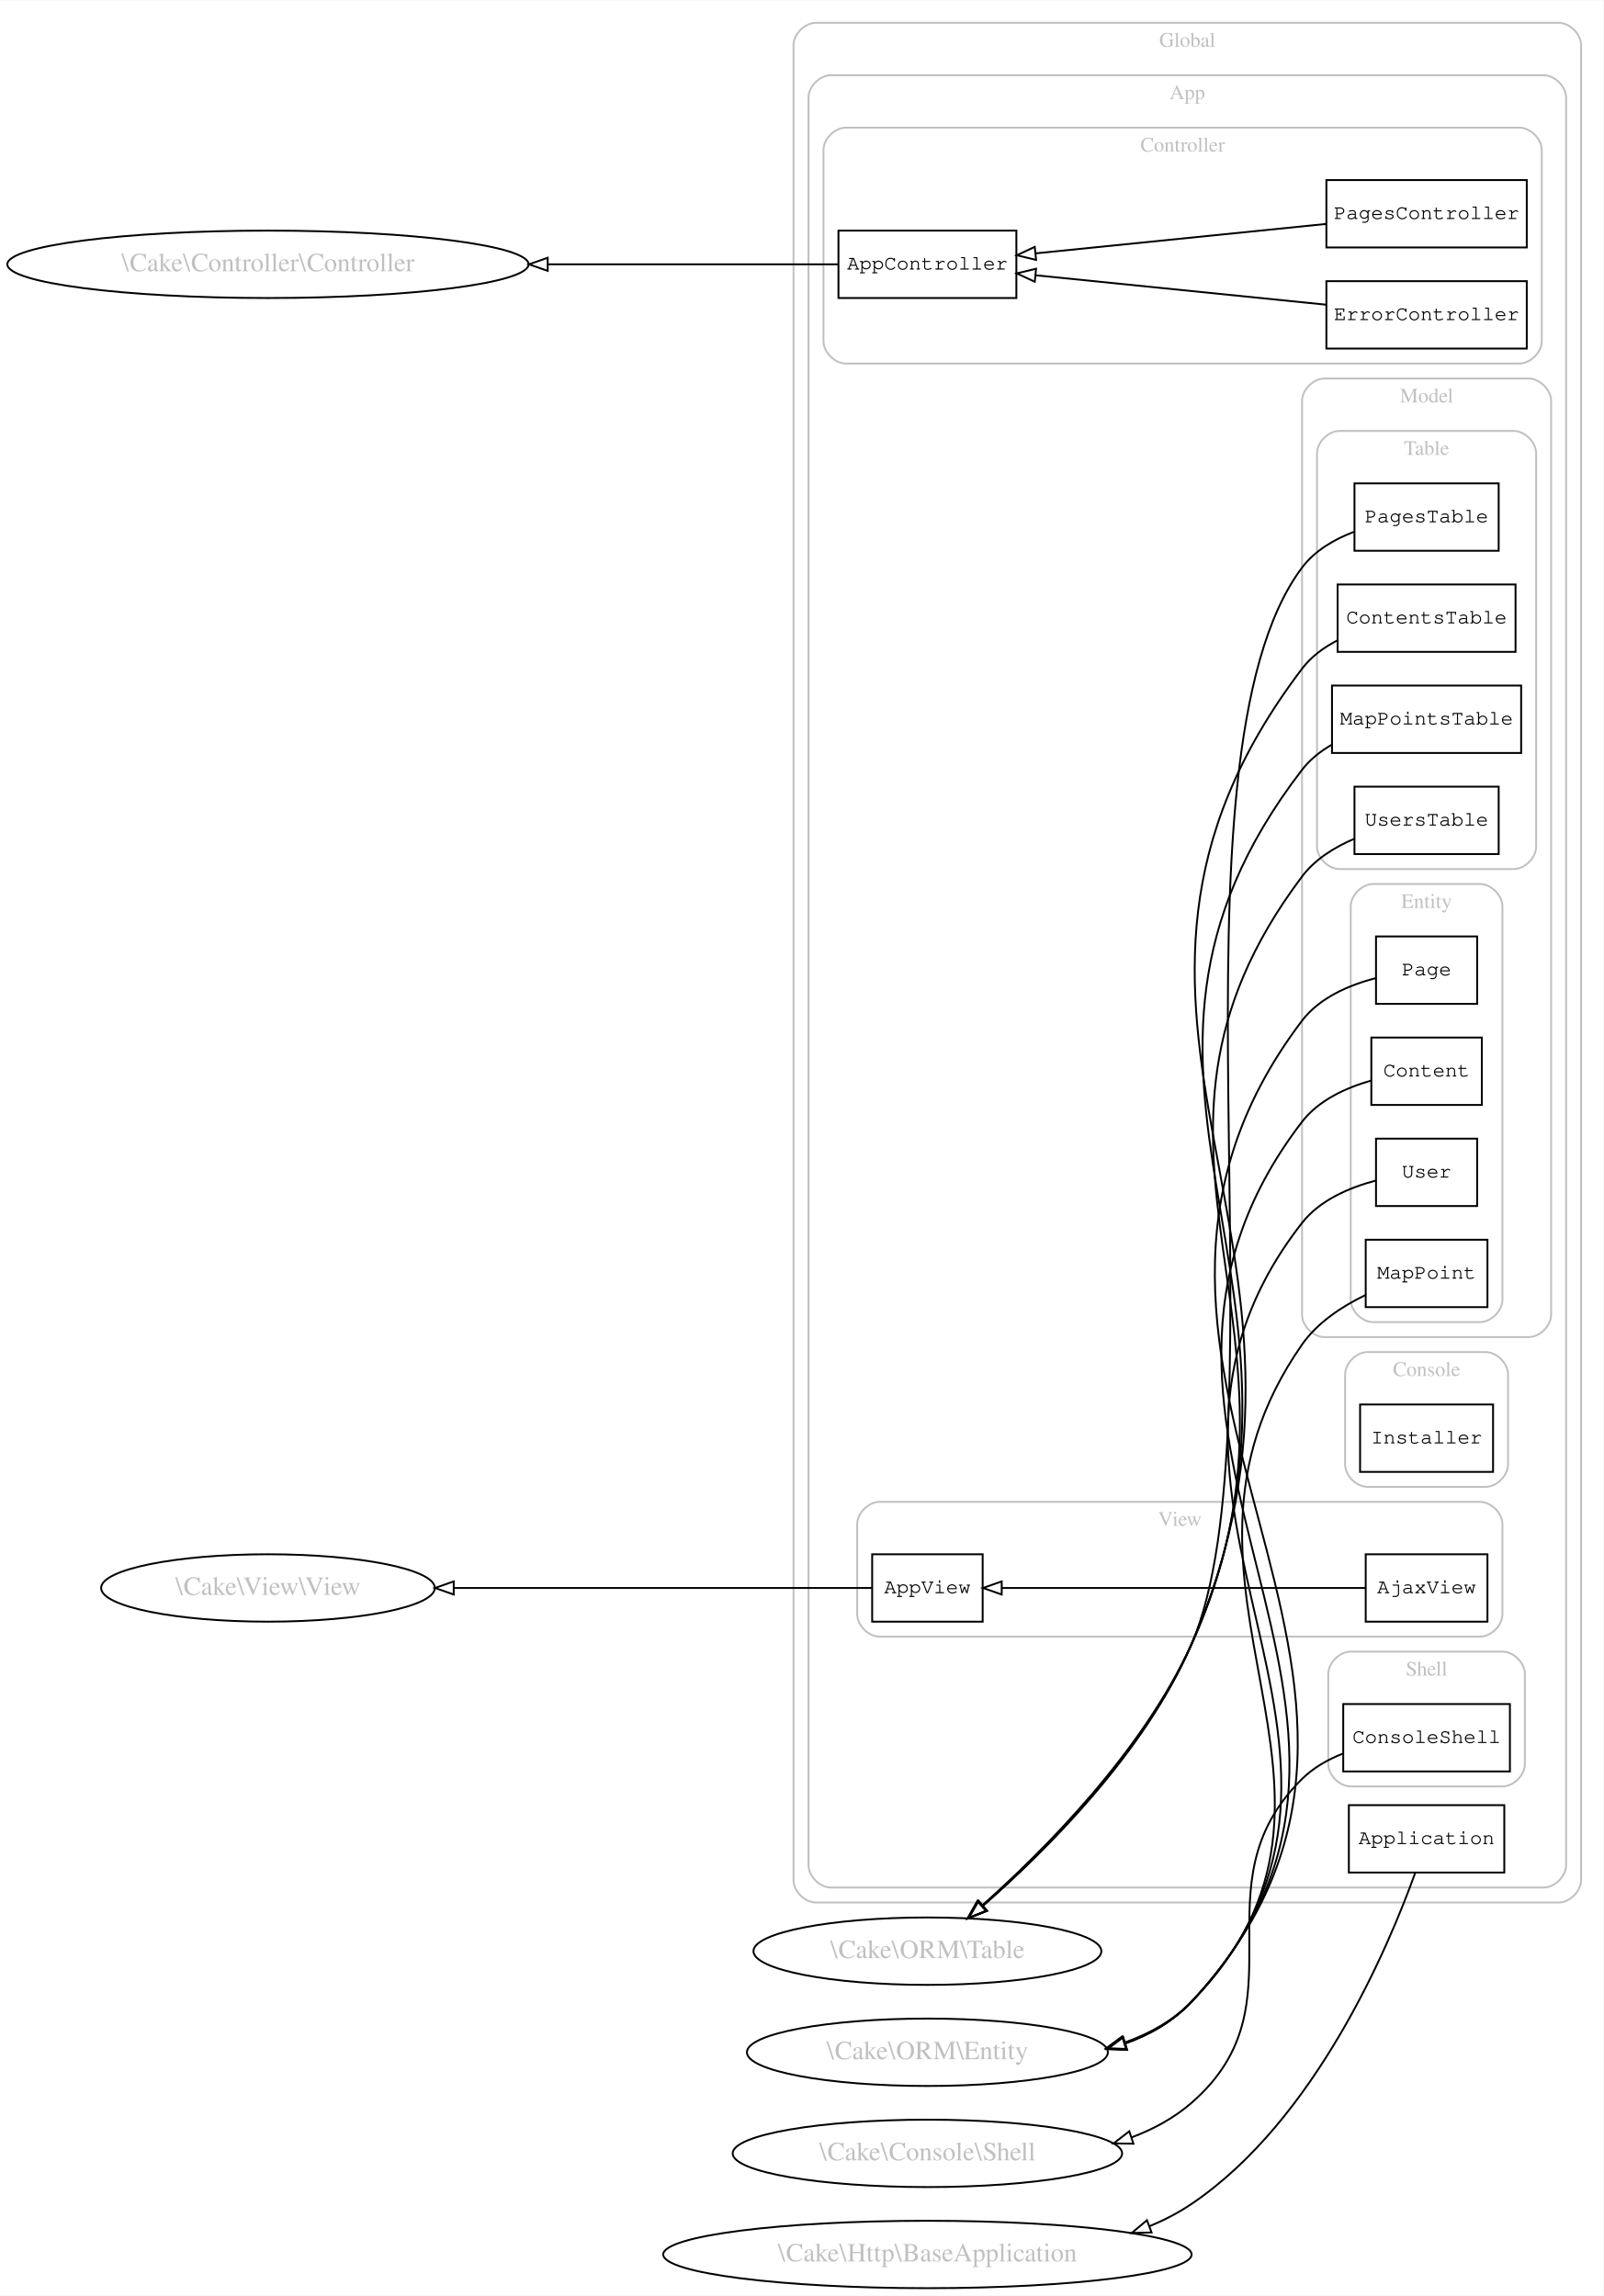
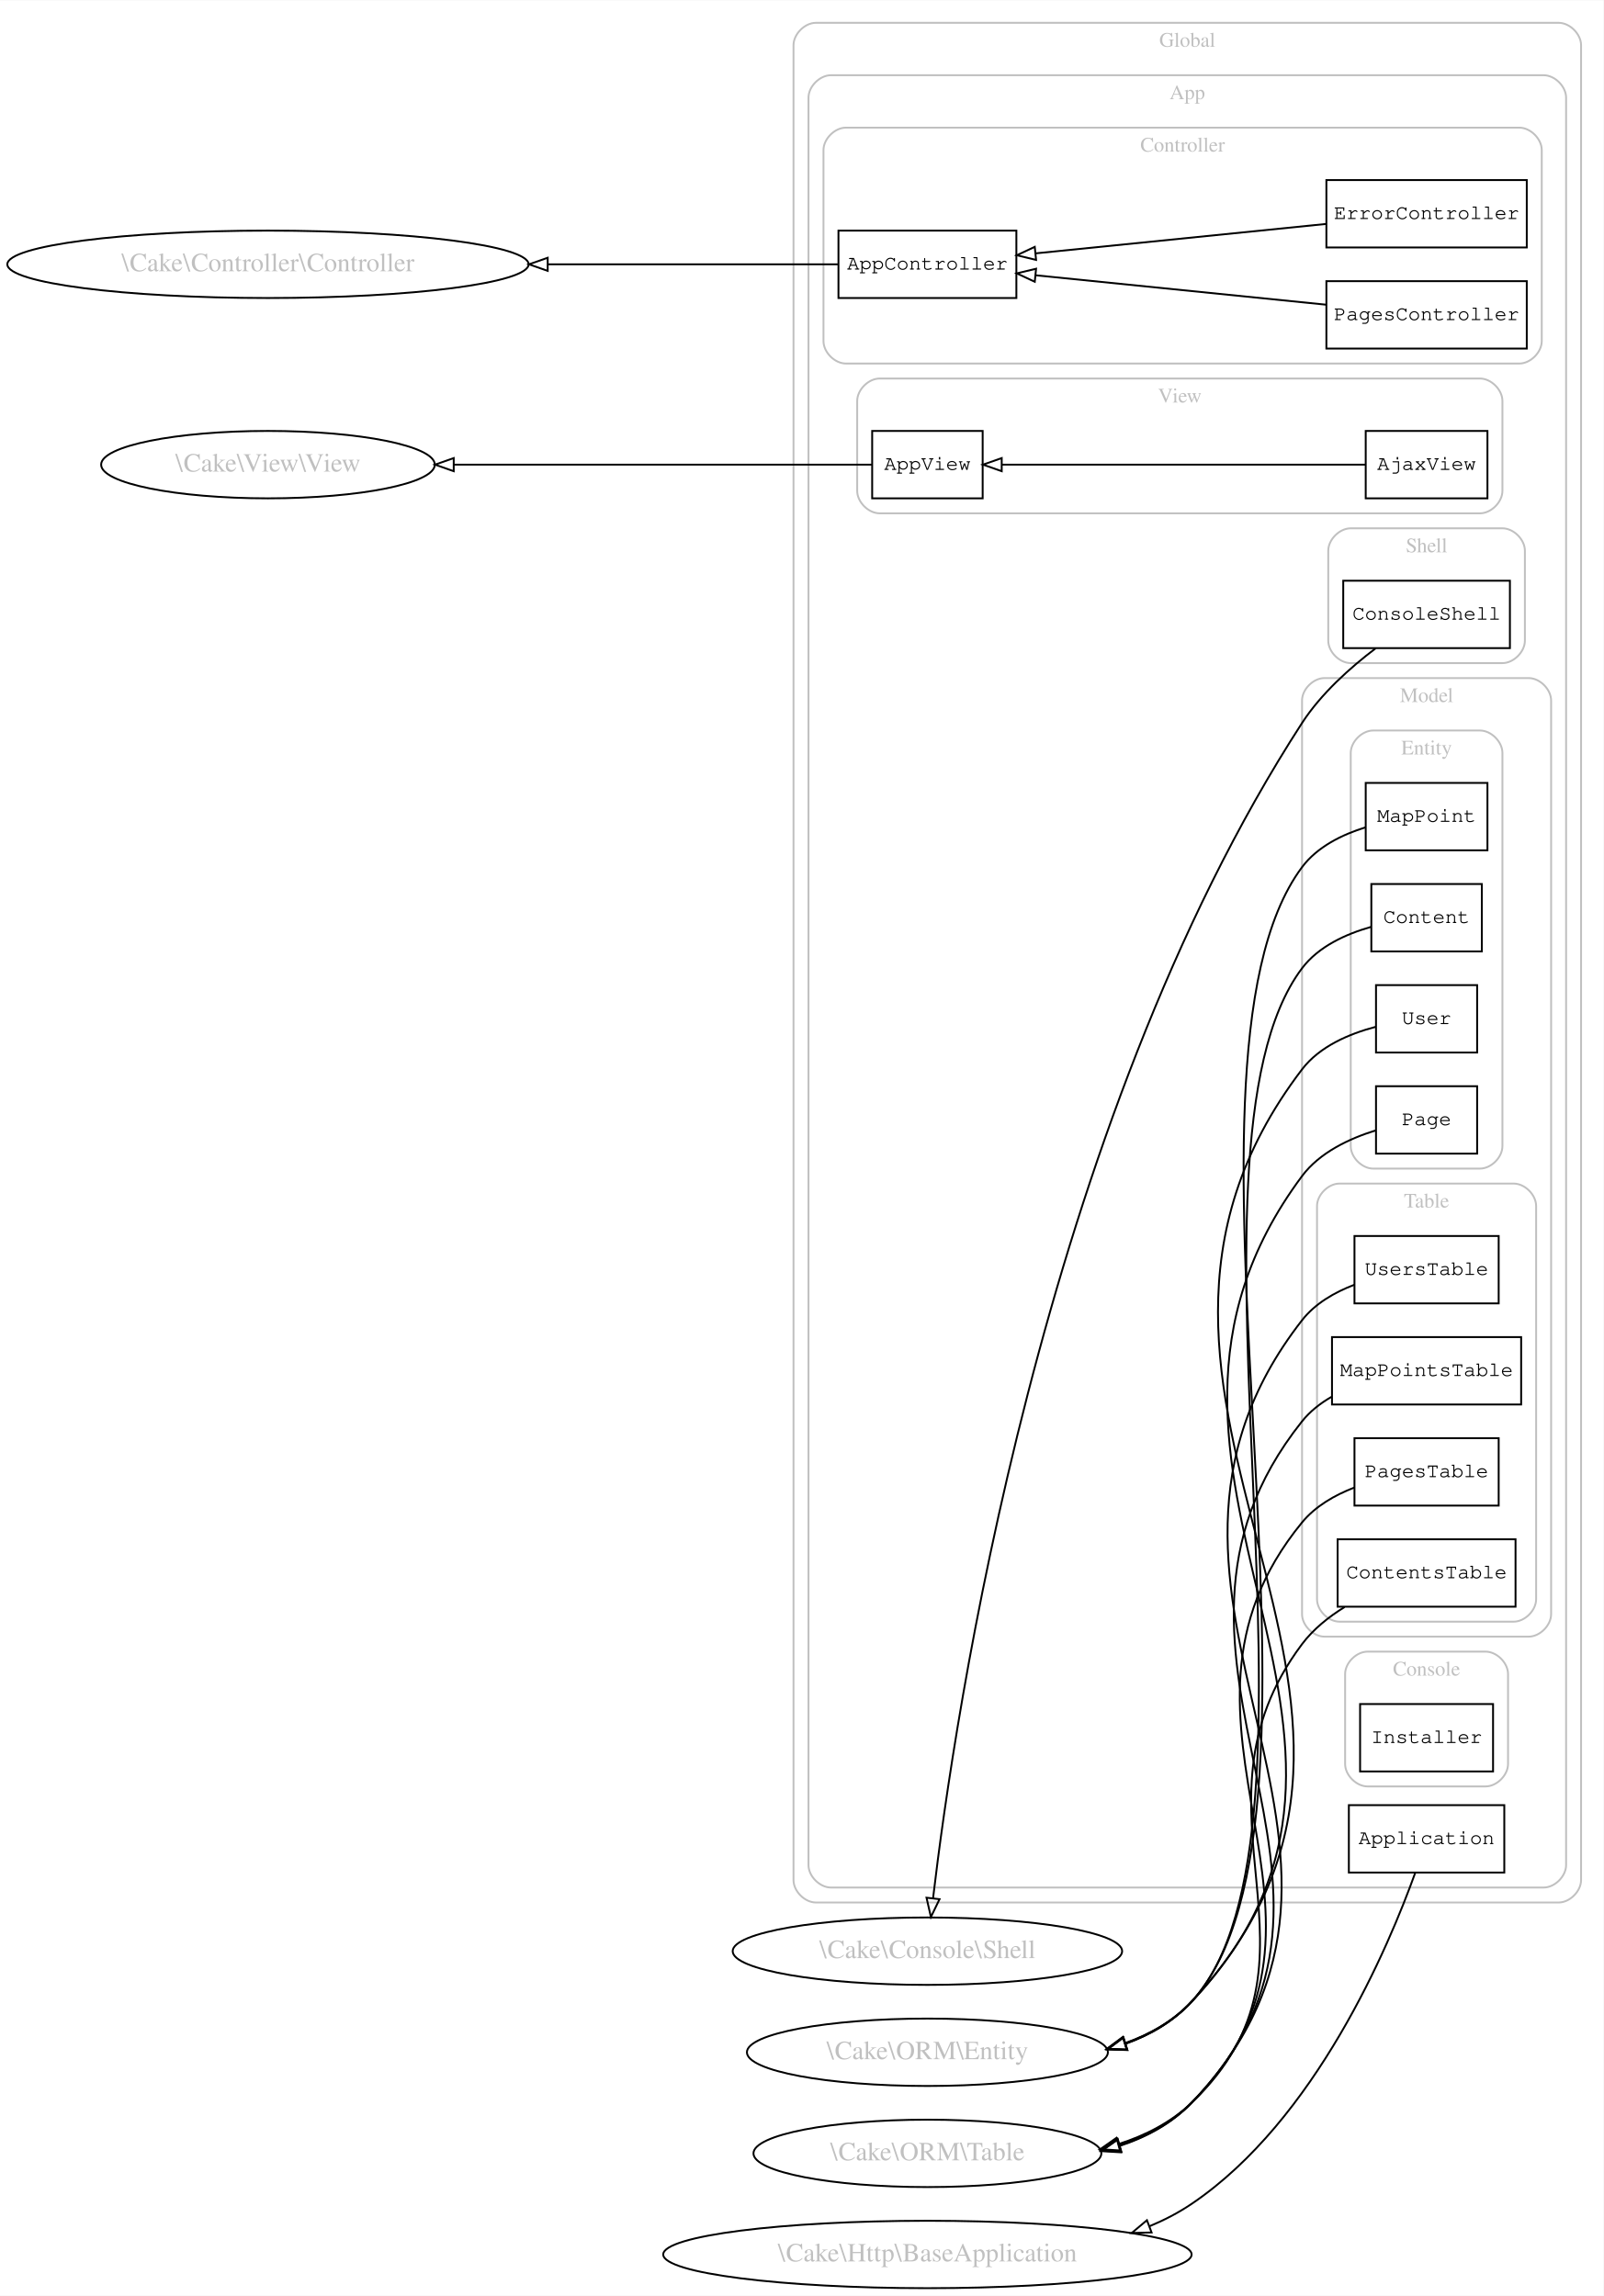
<svg xmlns="http://www.w3.org/2000/svg" width="856pt" height="1226pt" viewBox="0.00 0.00 856.25 1226.00">
  <g id="graph0" class="graph" transform="scale(1 1) rotate(0) translate(4 1222)">
    <polygon fill="#ffffff" stroke="transparent" points="-4,4 -4,-1222 852.25,-1222 852.25,4 -4,4" />
    <g id="clust1" class="cluster">
      <path fill="none" stroke="#c0c0c0" d="M431.713,-206C431.713,-206 828.25,-206 828.25,-206 834.25,-206 840.25,-212 840.25,-218 840.25,-218 840.25,-1198 840.25,-1198 840.25,-1204 834.25,-1210 828.25,-1210 828.25,-1210 431.713,-1210 431.713,-1210 425.713,-1210 419.713,-1204 419.713,-1198 419.713,-1198 419.713,-218 419.713,-218 419.713,-212 425.713,-206 431.713,-206" />
      <text text-anchor="middle" x="629.981" y="-1197.2" font-family="Times,serif" font-size="11.00" fill="#c0c0c0">Global</text>
    </g>
    <g id="clust2" class="cluster">
      <path fill="none" stroke="#c0c0c0" d="M439.713,-214C439.713,-214 820.25,-214 820.25,-214 826.25,-214 832.25,-220 832.25,-226 832.25,-226 832.25,-1170 832.25,-1170 832.25,-1176 826.25,-1182 820.25,-1182 820.25,-1182 439.713,-1182 439.713,-1182 433.713,-1182 427.713,-1176 427.713,-1170 427.713,-1170 427.713,-226 427.713,-226 427.713,-220 433.713,-214 439.713,-214" />
      <text text-anchor="middle" x="629.981" y="-1169.2" font-family="Times,serif" font-size="11.00" fill="#c0c0c0">App</text>
    </g>
    <g id="clust3" class="cluster">
-       <path fill="none" stroke="#c0c0c0" d="M703.25,-508C703.25,-508 812.25,-508 812.25,-508 818.25,-508 824.25,-514 824.25,-520 824.25,-520 824.25,-1008 824.25,-1008 824.25,-1014 818.25,-1020 812.25,-1020 812.25,-1020 703.25,-1020 703.25,-1020 697.25,-1020 691.25,-1014 691.25,-1008 691.25,-1008 691.25,-520 691.25,-520 691.25,-514 697.25,-508 703.25,-508" />
-       <text text-anchor="middle" x="757.75" y="-1007.2" font-family="Times,serif" font-size="11.00" fill="#c0c0c0">Model</text>
+       <path fill="none" stroke="#c0c0c0" d="M717.25,-868C717.25,-868 798.25,-868 798.25,-868 804.25,-868 810.25,-874 810.25,-880 810.25,-880 810.25,-928 810.25,-928 810.25,-934 804.25,-940 798.25,-940 798.25,-940 717.25,-940 717.25,-940 711.25,-940 705.25,-934 705.25,-928 705.25,-928 705.25,-880 705.25,-880 705.25,-874 711.25,-868 717.25,-868" />
+       <text text-anchor="middle" x="757.75" y="-927.2" font-family="Times,serif" font-size="11.00" fill="#c0c0c0">Shell</text>
    </g>
    <g id="clust4" class="cluster">
-       <path fill="none" stroke="#c0c0c0" d="M711.25,-758C711.25,-758 804.25,-758 804.25,-758 810.25,-758 816.25,-764 816.25,-770 816.25,-770 816.25,-980 816.25,-980 816.25,-986 810.25,-992 804.25,-992 804.25,-992 711.25,-992 711.25,-992 705.25,-992 699.25,-986 699.25,-980 699.25,-980 699.25,-770 699.25,-770 699.25,-764 705.25,-758 711.25,-758" />
-       <text text-anchor="middle" x="757.75" y="-979.2" font-family="Times,serif" font-size="11.00" fill="#c0c0c0">Table</text>
-     </g>
-     <g id="clust5" class="cluster">
-       <path fill="none" stroke="#c0c0c0" d="M729.25,-516C729.25,-516 786.25,-516 786.25,-516 792.25,-516 798.25,-522 798.25,-528 798.25,-528 798.25,-738 798.25,-738 798.25,-744 792.25,-750 786.25,-750 786.25,-750 729.25,-750 729.25,-750 723.25,-750 717.25,-744 717.25,-738 717.25,-738 717.25,-528 717.25,-528 717.25,-522 723.25,-516 729.25,-516" />
-       <text text-anchor="middle" x="757.75" y="-737.2" font-family="Times,serif" font-size="11.00" fill="#c0c0c0">Entity</text>
-     </g>
-     <g id="clust6" class="cluster">
      <path fill="none" stroke="#c0c0c0" d="M447.713,-1028C447.713,-1028 807.25,-1028 807.25,-1028 813.25,-1028 819.25,-1034 819.25,-1040 819.25,-1040 819.25,-1142 819.25,-1142 819.25,-1148 813.25,-1154 807.25,-1154 807.25,-1154 447.713,-1154 447.713,-1154 441.713,-1154 435.713,-1148 435.713,-1142 435.713,-1142 435.713,-1040 435.713,-1040 435.713,-1034 441.713,-1028 447.713,-1028" />
      <text text-anchor="middle" x="627.481" y="-1141.2" font-family="Times,serif" font-size="11.00" fill="#c0c0c0">Controller</text>
    </g>
+     <g id="clust5" class="cluster">
+       <path fill="none" stroke="#c0c0c0" d="M465.713,-948C465.713,-948 786.25,-948 786.25,-948 792.25,-948 798.25,-954 798.25,-960 798.25,-960 798.25,-1008 798.25,-1008 798.25,-1014 792.25,-1020 786.25,-1020 786.25,-1020 465.713,-1020 465.713,-1020 459.713,-1020 453.713,-1014 453.713,-1008 453.713,-1008 453.713,-960 453.713,-960 453.713,-954 459.713,-948 465.713,-948" />
+       <text text-anchor="middle" x="625.981" y="-1007.2" font-family="Times,serif" font-size="11.00" fill="#c0c0c0">View</text>
+     </g>
+     <g id="clust6" class="cluster">
+       <path fill="none" stroke="#c0c0c0" d="M703.25,-348C703.25,-348 812.25,-348 812.25,-348 818.25,-348 824.25,-354 824.25,-360 824.25,-360 824.25,-848 824.25,-848 824.25,-854 818.25,-860 812.25,-860 812.25,-860 703.25,-860 703.25,-860 697.25,-860 691.25,-854 691.25,-848 691.25,-848 691.25,-360 691.25,-360 691.25,-354 697.25,-348 703.25,-348" />
+       <text text-anchor="middle" x="757.75" y="-847.2" font-family="Times,serif" font-size="11.00" fill="#c0c0c0">Model</text>
+     </g>
    <g id="clust7" class="cluster">
-       <path fill="none" stroke="#c0c0c0" d="M726.25,-428C726.25,-428 789.25,-428 789.25,-428 795.25,-428 801.25,-434 801.25,-440 801.25,-440 801.25,-488 801.25,-488 801.25,-494 795.25,-500 789.25,-500 789.25,-500 726.25,-500 726.25,-500 720.25,-500 714.25,-494 714.25,-488 714.25,-488 714.25,-440 714.25,-440 714.25,-434 720.25,-428 726.25,-428" />
-       <text text-anchor="middle" x="757.75" y="-487.2" font-family="Times,serif" font-size="11.00" fill="#c0c0c0">Console</text>
+       <path fill="none" stroke="#c0c0c0" d="M729.25,-598C729.25,-598 786.25,-598 786.25,-598 792.25,-598 798.25,-604 798.25,-610 798.25,-610 798.25,-820 798.25,-820 798.25,-826 792.25,-832 786.25,-832 786.25,-832 729.25,-832 729.25,-832 723.25,-832 717.25,-826 717.25,-820 717.25,-820 717.25,-610 717.25,-610 717.25,-604 723.25,-598 729.25,-598" />
+       <text text-anchor="middle" x="757.75" y="-819.2" font-family="Times,serif" font-size="11.00" fill="#c0c0c0">Entity</text>
    </g>
    <g id="clust8" class="cluster">
-       <path fill="none" stroke="#c0c0c0" d="M465.713,-348C465.713,-348 786.25,-348 786.25,-348 792.25,-348 798.25,-354 798.25,-360 798.25,-360 798.25,-408 798.25,-408 798.25,-414 792.25,-420 786.25,-420 786.25,-420 465.713,-420 465.713,-420 459.713,-420 453.713,-414 453.713,-408 453.713,-408 453.713,-360 453.713,-360 453.713,-354 459.713,-348 465.713,-348" />
-       <text text-anchor="middle" x="625.981" y="-407.2" font-family="Times,serif" font-size="11.00" fill="#c0c0c0">View</text>
+       <path fill="none" stroke="#c0c0c0" d="M711.25,-356C711.25,-356 804.25,-356 804.25,-356 810.25,-356 816.25,-362 816.25,-368 816.25,-368 816.25,-578 816.25,-578 816.25,-584 810.25,-590 804.25,-590 804.25,-590 711.25,-590 711.25,-590 705.25,-590 699.25,-584 699.25,-578 699.25,-578 699.25,-368 699.25,-368 699.25,-362 705.25,-356 711.25,-356" />
+       <text text-anchor="middle" x="757.75" y="-577.2" font-family="Times,serif" font-size="11.00" fill="#c0c0c0">Table</text>
    </g>
    <g id="clust9" class="cluster">
-       <path fill="none" stroke="#c0c0c0" d="M717.25,-268C717.25,-268 798.25,-268 798.25,-268 804.25,-268 810.25,-274 810.25,-280 810.25,-280 810.25,-328 810.25,-328 810.25,-334 804.25,-340 798.25,-340 798.25,-340 717.25,-340 717.25,-340 711.25,-340 705.25,-334 705.25,-328 705.25,-328 705.25,-280 705.25,-280 705.25,-274 711.25,-268 717.25,-268" />
-       <text text-anchor="middle" x="757.75" y="-327.2" font-family="Times,serif" font-size="11.00" fill="#c0c0c0">Shell</text>
+       <path fill="none" stroke="#c0c0c0" d="M726.25,-268C726.25,-268 789.25,-268 789.25,-268 795.25,-268 801.25,-274 801.25,-280 801.25,-280 801.25,-328 801.25,-328 801.25,-334 795.25,-340 789.25,-340 789.25,-340 726.25,-340 726.25,-340 720.25,-340 714.25,-334 714.25,-328 714.25,-328 714.25,-280 714.25,-280 714.25,-274 720.25,-268 726.25,-268" />
+       <text text-anchor="middle" x="757.75" y="-327.2" font-family="Times,serif" font-size="11.00" fill="#c0c0c0">Console</text>
    </g>
    <g id="node1" class="node">
-       <polygon fill="none" stroke="#000000" points="796.25,-964 719.25,-964 719.25,-928 796.25,-928 796.25,-964" />
-       <text text-anchor="middle" x="757.75" y="-943.2" font-family="Courier,monospace" font-size="11.00" fill="#000000">PagesTable</text>
+       <polygon fill="none" stroke="#000000" points="802.25,-912 713.25,-912 713.25,-876 802.25,-876 802.25,-912" />
+       <text text-anchor="middle" x="757.75" y="-891.2" font-family="Courier,monospace" font-size="11.00" fill="#000000">ConsoleShell</text>
    </g>
    <g id="node17" class="node">
-       <ellipse fill="none" stroke="#000000" cx="491.213" cy="-180" rx="92.883" ry="18" />
-       <text text-anchor="middle" x="491.213" y="-176.3" font-family="Times,serif" font-size="14.00" fill="#c0c0c0">\Cake\ORM\Table</text>
+       <ellipse fill="none" stroke="#000000" cx="491.213" cy="-180" rx="103.981" ry="18" />
+       <text text-anchor="middle" x="491.213" y="-176.3" font-family="Times,serif" font-size="14.00" fill="#c0c0c0">\Cake\Console\Shell</text>
    </g>
    <g id="edge1" class="edge">
-       <path fill="none" stroke="#000000" d="M718.966,-938.113C708.425,-934.103 698.055,-928.07 691.25,-919 614.162,-816.255 683.01,-461.994 632.25,-344 607.315,-286.036 554.352,-233.51 520.897,-204.254" />
-       <polygon fill="none" stroke="#000000" points="523.114,-201.545 513.251,-197.676 518.549,-206.851 523.114,-201.545" />
+       <path fill="none" stroke="#000000" d="M730.516,-875.856C716.99,-865.594 701.411,-851.687 691.25,-836 551.948,-620.936 505.49,-303.87 494.221,-208.281" />
+       <polygon fill="none" stroke="#000000" points="497.685,-207.772 493.071,-198.234 490.731,-208.568 497.685,-207.772" />
    </g>
    <g id="node2" class="node">
-       <polygon fill="none" stroke="#000000" points="805.25,-910 710.25,-910 710.25,-874 805.25,-874 805.25,-910" />
-       <text text-anchor="middle" x="757.75" y="-889.2" font-family="Courier,monospace" font-size="11.00" fill="#000000">ContentsTable</text>
+       <polygon fill="none" stroke="#000000" points="811.25,-1126 704.25,-1126 704.25,-1090 811.25,-1090 811.25,-1126" />
+       <text text-anchor="middle" x="757.75" y="-1105.2" font-family="Courier,monospace" font-size="11.00" fill="#000000">ErrorController</text>
+     </g>
+     <g id="node4" class="node">
+       <polygon fill="none" stroke="#000000" points="538.713,-1099 443.713,-1099 443.713,-1063 538.713,-1063 538.713,-1099" />
+       <text text-anchor="middle" x="491.213" y="-1078.2" font-family="Courier,monospace" font-size="11.00" fill="#000000">AppController</text>
    </g>
    <g id="edge2" class="edge">
-       <path fill="none" stroke="#000000" d="M710.109,-880.114C702.841,-876.37 696.145,-871.453 691.25,-865 550.417,-679.335 725.464,-557.581 632.25,-344 607.011,-286.168 554.143,-233.6 520.789,-204.301" />
-       <polygon fill="none" stroke="#000000" points="523.021,-201.605 513.167,-197.712 518.443,-206.9 523.021,-201.605" />
+       <path fill="none" stroke="#000000" d="M704.133,-1102.569C659.19,-1098.016 595.158,-1091.53 549.067,-1086.861" />
+       <polygon fill="none" stroke="#000000" points="549.235,-1083.36 538.933,-1085.834 548.529,-1090.324 549.235,-1083.36" />
    </g>
    <g id="node3" class="node">
-       <polygon fill="none" stroke="#000000" points="808.25,-856 707.25,-856 707.25,-820 808.25,-820 808.25,-856" />
-       <text text-anchor="middle" x="757.75" y="-835.2" font-family="Courier,monospace" font-size="11.00" fill="#000000">MapPointsTable</text>
+       <polygon fill="none" stroke="#000000" points="811.25,-1072 704.25,-1072 704.25,-1036 811.25,-1036 811.25,-1072" />
+       <text text-anchor="middle" x="757.75" y="-1051.2" font-family="Courier,monospace" font-size="11.00" fill="#000000">PagesController</text>
    </g>
    <g id="edge3" class="edge">
-       <path fill="none" stroke="#000000" d="M707.192,-824.44C701.077,-820.936 695.503,-816.532 691.25,-811 563.745,-645.14 717.168,-535.196 632.25,-344 606.567,-286.173 553.596,-233.423 520.383,-204.117" />
-       <polygon fill="none" stroke="#000000" points="522.644,-201.446 512.8,-197.53 518.054,-206.731 522.644,-201.446" />
+       <path fill="none" stroke="#000000" d="M704.133,-1059.431C659.19,-1063.984 595.158,-1070.47 549.067,-1075.139" />
+       <polygon fill="none" stroke="#000000" points="548.529,-1071.676 538.933,-1076.166 549.235,-1078.64 548.529,-1071.676" />
    </g>
-     <g id="node4" class="node">
-       <polygon fill="none" stroke="#000000" points="796.25,-802 719.25,-802 719.25,-766 796.25,-766 796.25,-802" />
-       <text text-anchor="middle" x="757.75" y="-781.2" font-family="Courier,monospace" font-size="11.00" fill="#000000">UsersTable</text>
+     <g id="node18" class="node">
+       <ellipse fill="none" stroke="#000000" cx="139.088" cy="-1081" rx="139.175" ry="18" />
+       <text text-anchor="middle" x="139.088" y="-1077.3" font-family="Times,serif" font-size="14.00" fill="#c0c0c0">\Cake\Controller\Controller</text>
    </g>
-     <g id="edge15" class="edge">
-       <path fill="none" stroke="#000000" d="M719.12,-774.156C708.585,-769.664 698.179,-763.21 691.25,-754 580.576,-606.882 708.425,-511.601 632.25,-344 606.069,-286.397 553.255,-233.576 520.208,-204.195" />
-       <polygon fill="none" stroke="#000000" points="522.494,-201.545 512.665,-197.591 517.883,-206.812 522.494,-201.545" />
+     <g id="edge4" class="edge">
+       <path fill="none" stroke="#000000" d="M443.357,-1081C403.438,-1081 344.314,-1081 288.774,-1081" />
+       <polygon fill="none" stroke="#000000" points="288.45,-1077.5 278.45,-1081 288.45,-1084.5 288.45,-1077.5" />
    </g>
    <g id="node5" class="node">
-       <polygon fill="none" stroke="#000000" points="784.75,-722 730.75,-722 730.75,-686 784.75,-686 784.75,-722" />
-       <text text-anchor="middle" x="757.75" y="-701.2" font-family="Courier,monospace" font-size="11.00" fill="#000000">Page</text>
+       <polygon fill="none" stroke="#000000" points="520.713,-992 461.713,-992 461.713,-956 520.713,-956 520.713,-992" />
+       <text text-anchor="middle" x="491.213" y="-971.2" font-family="Courier,monospace" font-size="11.00" fill="#000000">AppView</text>
    </g>
-     <g id="node18" class="node">
+     <g id="node19" class="node">
+       <ellipse fill="none" stroke="#000000" cx="139.088" cy="-974" rx="89.084" ry="18" />
+       <text text-anchor="middle" x="139.088" y="-970.3" font-family="Times,serif" font-size="14.00" fill="#c0c0c0">\Cake\View\View</text>
+     </g>
+     <g id="edge5" class="edge">
+       <path fill="none" stroke="#000000" d="M461.494,-974C412.779,-974 313.806,-974 238.297,-974" />
+       <polygon fill="none" stroke="#000000" points="238.275,-970.5 228.275,-974 238.275,-977.5 238.275,-970.5" />
+     </g>
+     <g id="node6" class="node">
+       <polygon fill="none" stroke="#000000" points="790.25,-992 725.25,-992 725.25,-956 790.25,-956 790.25,-992" />
+       <text text-anchor="middle" x="757.75" y="-971.2" font-family="Courier,monospace" font-size="11.00" fill="#000000">AjaxView</text>
+     </g>
+     <g id="edge6" class="edge">
+       <path fill="none" stroke="#000000" d="M725.068,-974C676.067,-974 583.69,-974 530.891,-974" />
+       <polygon fill="none" stroke="#000000" points="530.884,-970.5 520.884,-974 530.884,-977.5 530.884,-970.5" />
+     </g>
+     <g id="node7" class="node">
+       <polygon fill="none" stroke="#000000" points="790.25,-804 725.25,-804 725.25,-768 790.25,-768 790.25,-804" />
+       <text text-anchor="middle" x="757.75" y="-783.2" font-family="Courier,monospace" font-size="11.00" fill="#000000">MapPoint</text>
+     </g>
+     <g id="node20" class="node">
      <ellipse fill="none" stroke="#000000" cx="491.213" cy="-126" rx="96.383" ry="18" />
      <text text-anchor="middle" x="491.213" y="-122.3" font-family="Times,serif" font-size="14.00" fill="#c0c0c0">\Cake\ORM\Entity</text>
    </g>
-     <g id="edge4" class="edge">
-       <path fill="none" stroke="#000000" d="M730.723,-699.776C716.735,-696.141 700.659,-689.413 691.25,-677 549.676,-490.234 791.465,-324.976 632.25,-153 622.642,-142.622 610.366,-135.517 597.077,-130.745" />
-       <polygon fill="none" stroke="#000000" points="597.834,-127.315 587.245,-127.669 595.744,-133.995 597.834,-127.315" />
+     <g id="edge7" class="edge">
+       <path fill="none" stroke="#000000" d="M725.186,-780.284C712.635,-776.396 699.373,-769.885 691.25,-759 610.33,-650.561 723.419,-252.977 632.25,-153 622.721,-142.55 610.488,-135.405 597.22,-130.614" />
+       <polygon fill="none" stroke="#000000" points="597.988,-127.187 587.398,-127.528 595.889,-133.865 597.988,-127.187" />
    </g>
-     <g id="node6" class="node">
-       <polygon fill="none" stroke="#000000" points="787.25,-668 728.25,-668 728.25,-632 787.25,-632 787.25,-668" />
-       <text text-anchor="middle" x="757.75" y="-647.2" font-family="Courier,monospace" font-size="11.00" fill="#000000">Content</text>
+     <g id="node8" class="node">
+       <polygon fill="none" stroke="#000000" points="787.25,-750 728.25,-750 728.25,-714 787.25,-714 787.25,-750" />
+       <text text-anchor="middle" x="757.75" y="-729.2" font-family="Courier,monospace" font-size="11.00" fill="#000000">Content</text>
+     </g>
+     <g id="edge8" class="edge">
+       <path fill="none" stroke="#000000" d="M727.985,-727.062C714.669,-723.283 700.024,-716.643 691.25,-705 617.005,-606.478 715.803,-243.763 632.25,-153 622.671,-142.595 610.412,-135.475 597.13,-130.696" />
+       <polygon fill="none" stroke="#000000" points="597.891,-127.267 587.302,-127.616 595.798,-133.946 597.891,-127.267" />
+     </g>
+     <g id="node9" class="node">
+       <polygon fill="none" stroke="#000000" points="784.75,-696 730.75,-696 730.75,-660 784.75,-660 784.75,-696" />
+       <text text-anchor="middle" x="757.75" y="-675.2" font-family="Courier,monospace" font-size="11.00" fill="#000000">User</text>
+     </g>
+     <g id="edge9" class="edge">
+       <path fill="none" stroke="#000000" d="M730.415,-673.667C716.515,-670.005 700.62,-663.286 691.25,-651 556.096,-473.773 784.14,-316.112 632.25,-153 622.612,-142.65 610.319,-135.561 597.022,-130.796" />
+       <polygon fill="none" stroke="#000000" points="597.775,-127.364 587.186,-127.724 595.688,-134.046 597.775,-127.364" />
+     </g>
+     <g id="node10" class="node">
+       <polygon fill="none" stroke="#000000" points="784.75,-642 730.75,-642 730.75,-606 784.75,-606 784.75,-642" />
+       <text text-anchor="middle" x="757.75" y="-621.2" font-family="Courier,monospace" font-size="11.00" fill="#000000">Page</text>
    </g>
    <g id="edge10" class="edge">
-       <path fill="none" stroke="#000000" d="M728.079,-644.99C714.785,-641.195 700.131,-634.562 691.25,-623 563.005,-456.041 776.256,-306.572 632.25,-153 622.576,-142.683 610.264,-135.613 596.957,-130.857" />
-       <polygon fill="none" stroke="#000000" points="597.704,-127.424 587.115,-127.79 595.621,-134.107 597.704,-127.424" />
+       <path fill="none" stroke="#000000" d="M730.423,-618.345C716.525,-614.029 700.629,-606.597 691.25,-594 573.157,-435.389 768.098,-296.698 632.25,-153 622.534,-142.722 610.198,-135.674 596.881,-130.929" />
+       <polygon fill="none" stroke="#000000" points="597.622,-127.494 587.034,-127.867 595.543,-134.178 597.622,-127.494" />
    </g>
-     <g id="node7" class="node">
-       <polygon fill="none" stroke="#000000" points="784.75,-614 730.75,-614 730.75,-578 784.75,-578 784.75,-614" />
-       <text text-anchor="middle" x="757.75" y="-593.2" font-family="Courier,monospace" font-size="11.00" fill="#000000">User</text>
+     <g id="node11" class="node">
+       <polygon fill="none" stroke="#000000" points="796.25,-562 719.25,-562 719.25,-526 796.25,-526 796.25,-562" />
+       <text text-anchor="middle" x="757.75" y="-541.2" font-family="Courier,monospace" font-size="11.00" fill="#000000">UsersTable</text>
+     </g>
+     <g id="node21" class="node">
+       <ellipse fill="none" stroke="#000000" cx="491.213" cy="-72" rx="92.883" ry="18" />
+       <text text-anchor="middle" x="491.213" y="-68.3" font-family="Times,serif" font-size="14.00" fill="#c0c0c0">\Cake\ORM\Table</text>
    </g>
    <g id="edge11" class="edge">
-       <path fill="none" stroke="#000000" d="M730.527,-591.58C716.659,-587.893 700.76,-581.178 691.25,-569 576.315,-421.822 761.07,-288.192 632.25,-153 622.494,-142.761 610.135,-135.734 596.807,-130.998" />
-       <polygon fill="none" stroke="#000000" points="597.543,-127.562 586.955,-127.942 595.468,-134.248 597.543,-127.562" />
+       <path fill="none" stroke="#000000" d="M719.179,-535.95C708.646,-531.935 698.226,-525.939 691.25,-517 575.823,-369.09 761.632,-234.872 632.25,-99 621.744,-87.966 608.216,-80.662 593.708,-75.935" />
+       <polygon fill="none" stroke="#000000" points="594.631,-72.559 584.055,-73.188 592.715,-79.292 594.631,-72.559" />
    </g>
-     <g id="node8" class="node">
-       <polygon fill="none" stroke="#000000" points="790.25,-560 725.25,-560 725.25,-524 790.25,-524 790.25,-560" />
-       <text text-anchor="middle" x="757.75" y="-539.2" font-family="Courier,monospace" font-size="11.00" fill="#000000">MapPoint</text>
+     <g id="node12" class="node">
+       <polygon fill="none" stroke="#000000" points="808.25,-508 707.25,-508 707.25,-472 808.25,-472 808.25,-508" />
+       <text text-anchor="middle" x="757.75" y="-487.2" font-family="Courier,monospace" font-size="11.00" fill="#000000">MapPointsTable</text>
+     </g>
+     <g id="edge12" class="edge">
+       <path fill="none" stroke="#000000" d="M707.039,-476.115C701.027,-472.662 695.522,-468.359 691.25,-463 589.105,-334.836 746.477,-216.524 632.25,-99 621.803,-88.251 608.484,-81.062 594.217,-76.353" />
+       <polygon fill="none" stroke="#000000" points="594.79,-72.876 584.213,-73.477 592.856,-79.604 594.79,-72.876" />
+     </g>
+     <g id="node13" class="node">
+       <polygon fill="none" stroke="#000000" points="796.25,-454 719.25,-454 719.25,-418 796.25,-418 796.25,-454" />
+       <text text-anchor="middle" x="757.75" y="-433.2" font-family="Courier,monospace" font-size="11.00" fill="#000000">PagesTable</text>
+     </g>
+     <g id="edge13" class="edge">
+       <path fill="none" stroke="#000000" d="M719.096,-427.606C708.689,-423.585 698.359,-417.673 691.25,-409 602.344,-300.529 731.369,-198.226 632.25,-99 621.657,-88.395 608.26,-81.282 593.96,-76.606" />
+       <polygon fill="none" stroke="#000000" points="594.516,-73.125 583.94,-73.745 592.595,-79.856 594.516,-73.125" />
+     </g>
+     <g id="node14" class="node">
+       <polygon fill="none" stroke="#000000" points="805.25,-400 710.25,-400 710.25,-364 805.25,-364 805.25,-400" />
+       <text text-anchor="middle" x="757.75" y="-379.2" font-family="Courier,monospace" font-size="11.00" fill="#000000">ContentsTable</text>
    </g>
    <g id="edge14" class="edge">
-       <path fill="none" stroke="#000000" d="M725.009,-530.393C712.586,-524.382 699.466,-515.778 691.25,-504 600.747,-374.259 742.835,-266.114 632.25,-153 622.363,-142.887 609.932,-135.93 596.57,-131.227" />
-       <polygon fill="none" stroke="#000000" points="597.286,-127.786 586.699,-128.188 595.227,-134.476 597.286,-127.786" />
-     </g>
-     <g id="node9" class="node">
-       <polygon fill="none" stroke="#000000" points="538.713,-1099 443.713,-1099 443.713,-1063 538.713,-1063 538.713,-1099" />
-       <text text-anchor="middle" x="491.213" y="-1078.2" font-family="Courier,monospace" font-size="11.00" fill="#000000">AppController</text>
-     </g>
-     <g id="node20" class="node">
-       <ellipse fill="none" stroke="#000000" cx="139.088" cy="-1081" rx="139.175" ry="18" />
-       <text text-anchor="middle" x="139.088" y="-1077.3" font-family="Times,serif" font-size="14.00" fill="#c0c0c0">\Cake\Controller\Controller</text>
-     </g>
-     <g id="edge6" class="edge">
-       <path fill="none" stroke="#000000" d="M443.357,-1081C403.438,-1081 344.314,-1081 288.774,-1081" />
-       <polygon fill="none" stroke="#000000" points="288.45,-1077.5 278.45,-1081 288.45,-1084.5 288.45,-1077.5" />
-     </g>
-     <g id="node10" class="node">
-       <polygon fill="none" stroke="#000000" points="811.25,-1126 704.25,-1126 704.25,-1090 811.25,-1090 811.25,-1126" />
-       <text text-anchor="middle" x="757.75" y="-1105.2" font-family="Courier,monospace" font-size="11.00" fill="#000000">PagesController</text>
-     </g>
-     <g id="edge8" class="edge">
-       <path fill="none" stroke="#000000" d="M704.133,-1102.569C659.19,-1098.016 595.158,-1091.53 549.067,-1086.861" />
-       <polygon fill="none" stroke="#000000" points="549.235,-1083.36 538.933,-1085.834 548.529,-1090.324 549.235,-1083.36" />
-     </g>
-     <g id="node11" class="node">
-       <polygon fill="none" stroke="#000000" points="811.25,-1072 704.25,-1072 704.25,-1036 811.25,-1036 811.25,-1072" />
-       <text text-anchor="middle" x="757.75" y="-1051.2" font-family="Courier,monospace" font-size="11.00" fill="#000000">ErrorController</text>
-     </g>
-     <g id="edge13" class="edge">
-       <path fill="none" stroke="#000000" d="M704.133,-1059.431C659.19,-1063.984 595.158,-1070.47 549.067,-1075.139" />
-       <polygon fill="none" stroke="#000000" points="548.529,-1071.676 538.933,-1076.166 549.235,-1078.64 548.529,-1071.676" />
-     </g>
-     <g id="node12" class="node">
-       <polygon fill="none" stroke="#000000" points="793.25,-472 722.25,-472 722.25,-436 793.25,-436 793.25,-472" />
-       <text text-anchor="middle" x="757.75" y="-451.2" font-family="Courier,monospace" font-size="11.00" fill="#000000">Installer</text>
-     </g>
-     <g id="node13" class="node">
-       <polygon fill="none" stroke="#000000" points="520.713,-392 461.713,-392 461.713,-356 520.713,-356 520.713,-392" />
-       <text text-anchor="middle" x="491.213" y="-371.2" font-family="Courier,monospace" font-size="11.00" fill="#000000">AppView</text>
-     </g>
-     <g id="node21" class="node">
-       <ellipse fill="none" stroke="#000000" cx="139.088" cy="-374" rx="89.084" ry="18" />
-       <text text-anchor="middle" x="139.088" y="-370.3" font-family="Times,serif" font-size="14.00" fill="#c0c0c0">\Cake\View\View</text>
-     </g>
-     <g id="edge7" class="edge">
-       <path fill="none" stroke="#000000" d="M461.494,-374C412.779,-374 313.806,-374 238.297,-374" />
-       <polygon fill="none" stroke="#000000" points="238.275,-370.5 228.275,-374 238.275,-377.5 238.275,-370.5" />
-     </g>
-     <g id="node14" class="node">
-       <polygon fill="none" stroke="#000000" points="790.25,-392 725.25,-392 725.25,-356 790.25,-356 790.25,-392" />
-       <text text-anchor="middle" x="757.75" y="-371.2" font-family="Courier,monospace" font-size="11.00" fill="#000000">AjaxView</text>
-     </g>
-     <g id="edge9" class="edge">
-       <path fill="none" stroke="#000000" d="M725.068,-374C676.067,-374 583.69,-374 530.891,-374" />
-       <polygon fill="none" stroke="#000000" points="530.884,-370.5 520.884,-374 530.884,-377.5 530.884,-370.5" />
+       <path fill="none" stroke="#000000" d="M714.009,-363.834C705.425,-358.539 697.238,-351.975 691.25,-344 624.006,-254.431 713.293,-176.308 632.25,-99 621.3,-88.554 607.613,-81.544 593.102,-76.928" />
+       <polygon fill="none" stroke="#000000" points="594.042,-73.556 583.468,-74.228 592.153,-80.297 594.042,-73.556" />
    </g>
    <g id="node15" class="node">
-       <polygon fill="none" stroke="#000000" points="802.25,-312 713.25,-312 713.25,-276 802.25,-276 802.25,-312" />
-       <text text-anchor="middle" x="757.75" y="-291.2" font-family="Courier,monospace" font-size="11.00" fill="#000000">ConsoleShell</text>
-     </g>
-     <g id="node22" class="node">
-       <ellipse fill="none" stroke="#000000" cx="491.213" cy="-72" rx="103.981" ry="18" />
-       <text text-anchor="middle" x="491.213" y="-68.3" font-family="Times,serif" font-size="14.00" fill="#c0c0c0">\Cake\Console\Shell</text>
-     </g>
-     <g id="edge12" class="edge">
-       <path fill="none" stroke="#000000" d="M713.024,-285.524C705.009,-282.351 697.297,-277.991 691.25,-272 633.544,-214.821 693.558,-152.3 632.25,-99 622.898,-90.869 611.859,-84.878 600.142,-80.502" />
-       <polygon fill="none" stroke="#000000" points="601.212,-77.169 590.619,-77.328 599,-83.81 601.212,-77.169" />
+       <polygon fill="none" stroke="#000000" points="793.25,-312 722.25,-312 722.25,-276 793.25,-276 793.25,-312" />
+       <text text-anchor="middle" x="757.75" y="-291.2" font-family="Courier,monospace" font-size="11.00" fill="#000000">Installer</text>
    </g>
    <g id="node16" class="node">
      <polygon fill="none" stroke="#000000" points="799.25,-258 716.25,-258 716.25,-222 799.25,-222 799.25,-258" />
      <text text-anchor="middle" x="757.75" y="-237.2" font-family="Courier,monospace" font-size="11.00" fill="#000000">Application</text>
    </g>
-     <g id="node19" class="node">
+     <g id="node22" class="node">
      <ellipse fill="none" stroke="#000000" cx="491.213" cy="-18" rx="141.075" ry="18" />
      <text text-anchor="middle" x="491.213" y="-14.3" font-family="Times,serif" font-size="14.00" fill="#c0c0c0">\Cake\Http\BaseApplication</text>
    </g>
-     <g id="edge5" class="edge">
+     <g id="edge15" class="edge">
      <path fill="none" stroke="#000000" d="M751.73,-221.972C737.65,-182.8 698.641,-89.843 632.25,-45 625.271,-40.286 617.678,-36.346 609.755,-33.058" />
      <polygon fill="none" stroke="#000000" points="610.91,-29.753 600.319,-29.49 608.434,-36.301 610.91,-29.753" />
    </g>
  </g>
</svg>
